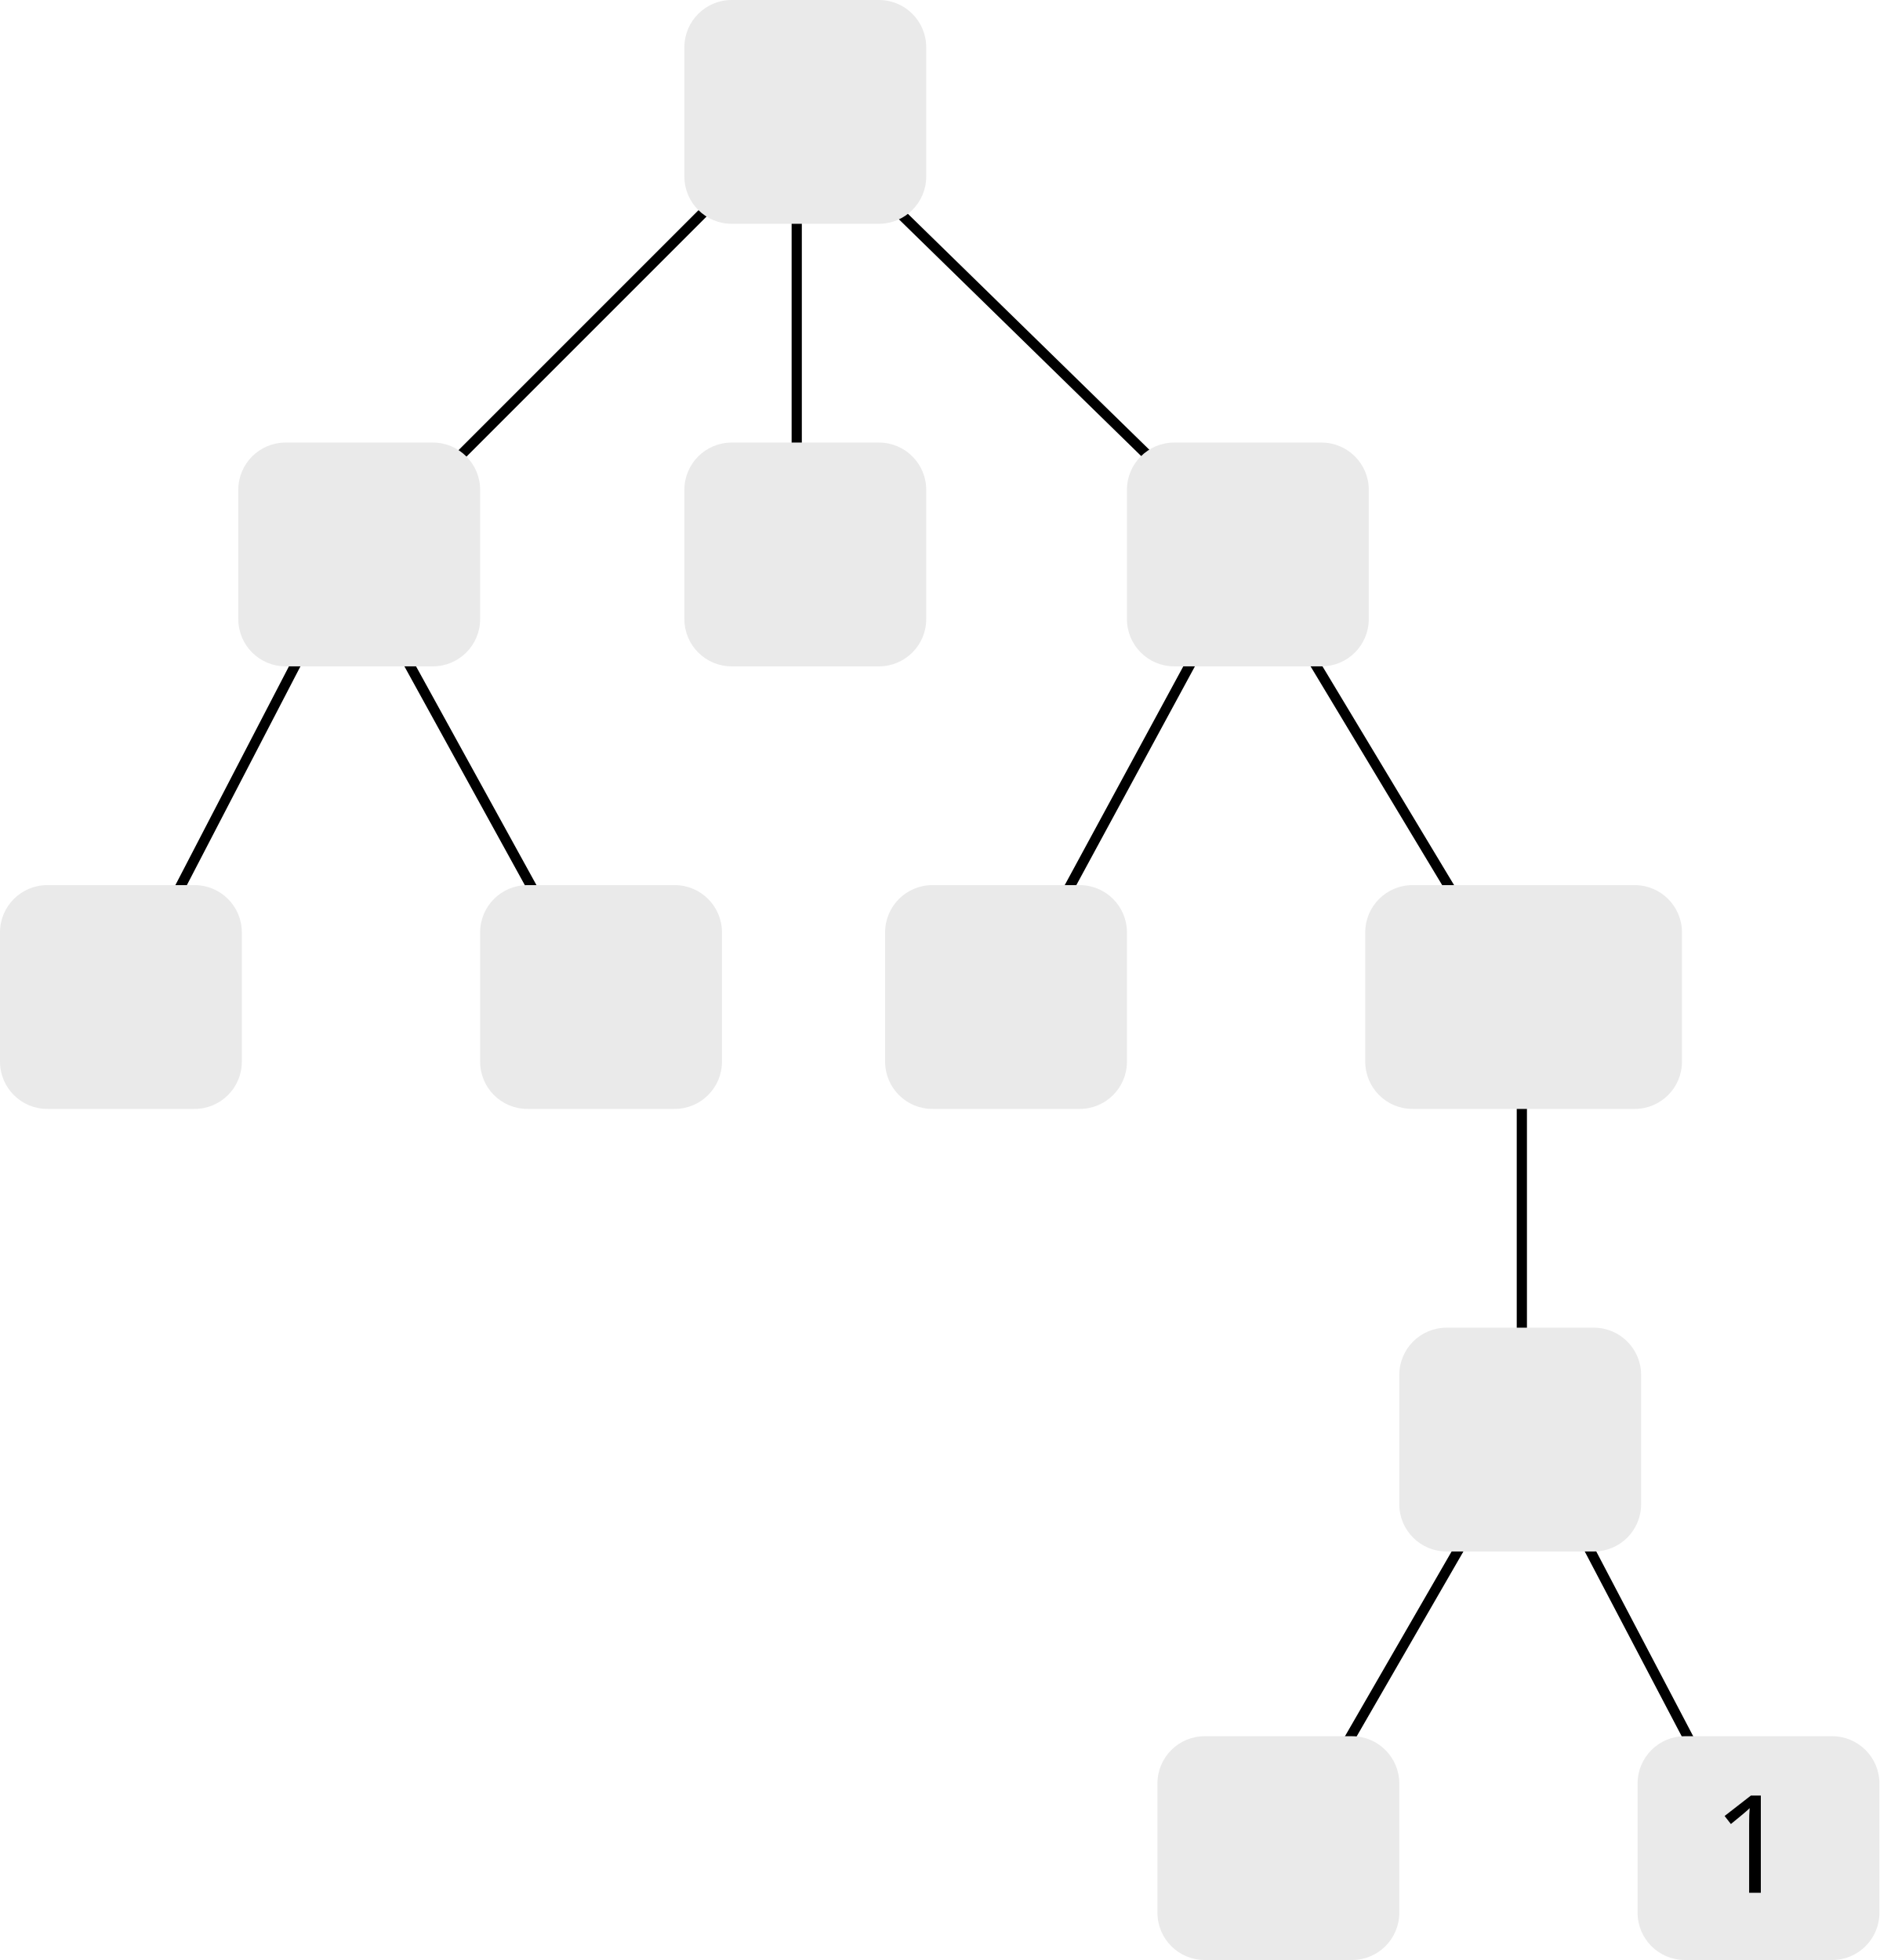
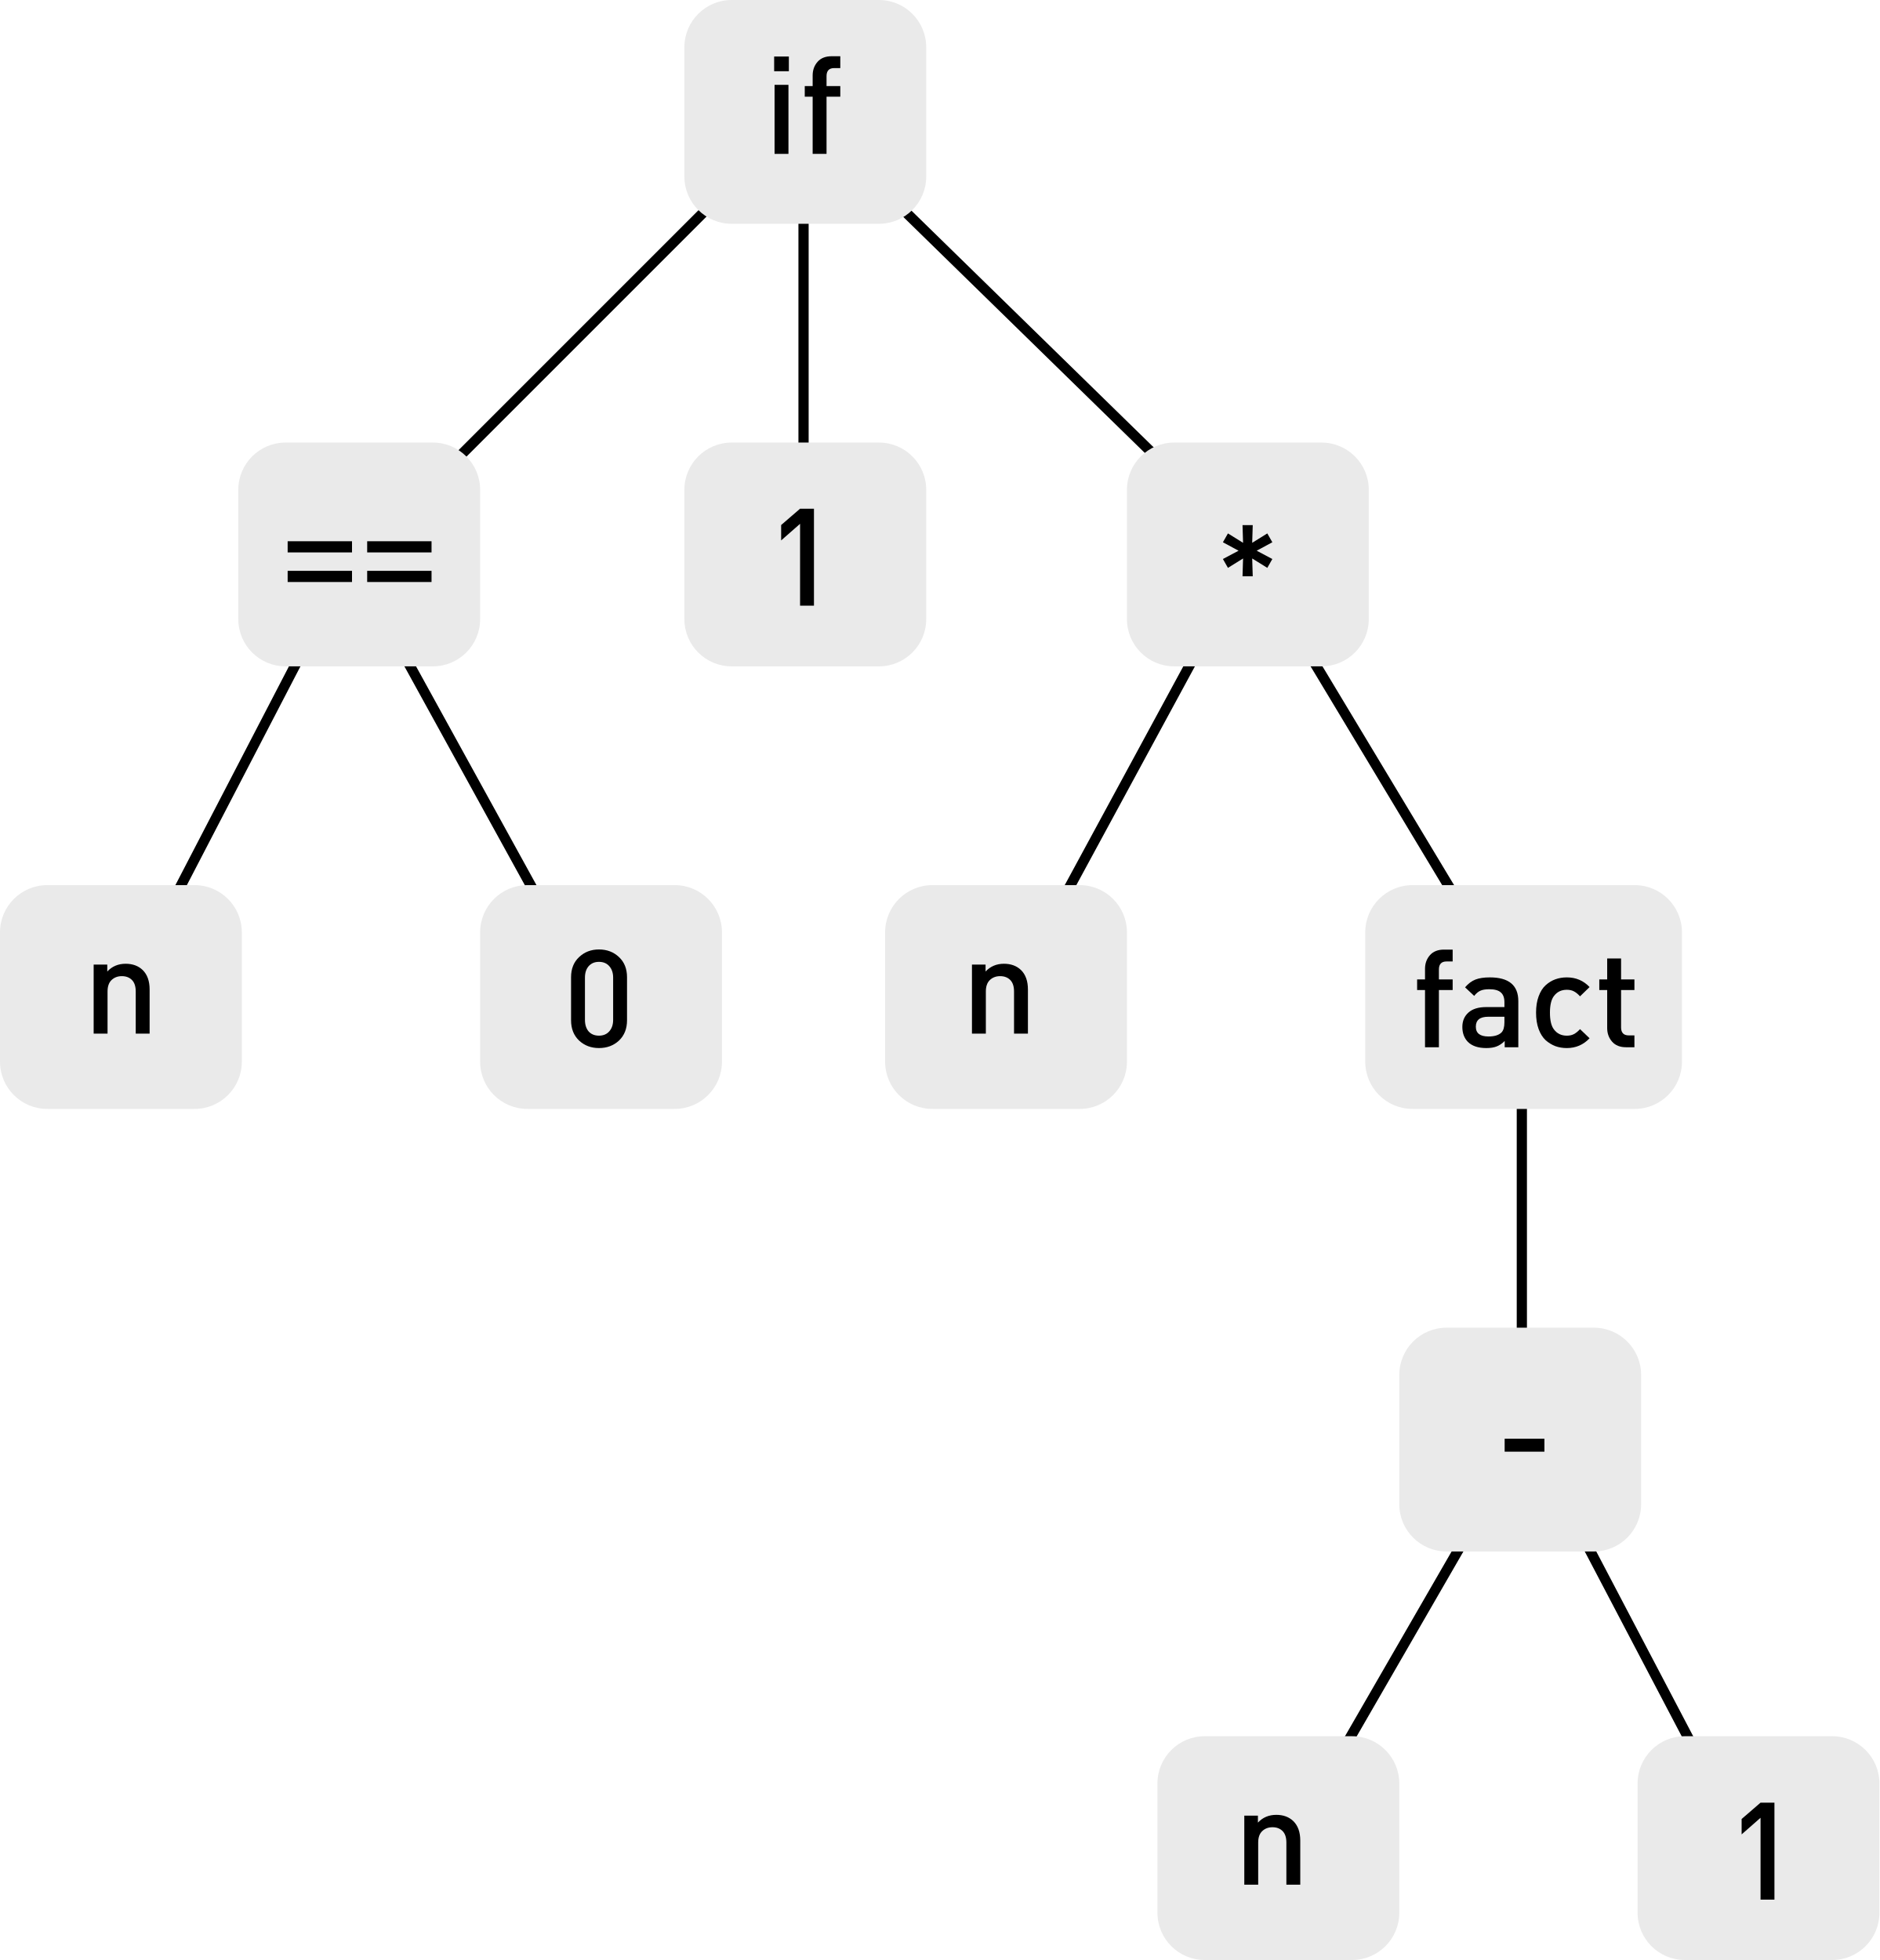
<svg xmlns="http://www.w3.org/2000/svg" width="552.074" height="575.736" id="svg2" version="1.1">
  <defs id="defs4">
    <linearGradient id="linearGradient5246">
      <stop id="stop5248" offset="0" style="stop-color:#eaeaea;stop-opacity:1;" />
      <stop id="stop5250" offset="1" style="stop-color:#eaeaea;stop-opacity:0;" />
    </linearGradient>
  </defs>
  <g id="layer1" transform="translate(-14.96287,-12.36218)">
-     <g id="g5260">
-       <path style="fill:none;stroke:#000000;stroke-width:3;stroke-linecap:butt;stroke-linejoin:miter;stroke-miterlimit:4;stroke-opacity:1;stroke-dasharray:none" d="m 249,179.362 0,-134 131,128" id="path5743" />
-       <path style="fill:none;stroke:#000000;stroke-width:3;stroke-linecap:butt;stroke-linejoin:miter;stroke-miterlimit:4;stroke-opacity:1;stroke-dasharray:none" d="m 120,176.362 129,-129" id="path5739" />
-       <path style="fill:none;stroke:#000000;stroke-width:3;stroke-linecap:butt;stroke-linejoin:miter;stroke-miterlimit:4;stroke-opacity:1;stroke-dasharray:none" d="m 50,307.362 68,-131 71,129" id="path5745" />
-       <path style="fill:none;stroke:#000000;stroke-width:3;stroke-linecap:butt;stroke-linejoin:miter;stroke-miterlimit:4;stroke-opacity:1;stroke-dasharray:none" d="m 311,306.362 71,-131 80,133 0,127 -71,123" id="path5747" />
-       <path style="fill:none;stroke:#000000;stroke-width:3;stroke-linecap:butt;stroke-linejoin:miter;stroke-miterlimit:4;stroke-opacity:1;stroke-dasharray:none" d="m 465,435.362 64,122" id="path5749" />
-       <rect ry="13.878" y="12.362" x="216" height="65.736" width="71.037" id="rect3014" style="fill:#eaeaea;fill-opacity:1;fill-rule:evenodd;stroke:none" />
-       <flowRoot xml:space="preserve" id="flowRoot5462" style="font-size:40px;font-style:normal;font-weight:normal;line-height:125%;letter-spacing:0px;word-spacing:0px;fill:#000000;fill-opacity:1;stroke:none;font-family:Sans" transform="translate(59,-176)">
-         <flowRegion id="flowRegion5464">
-           <rect id="rect5466" width="57.254" height="58.314" x="180.243" y="195.675" />
-         </flowRegion>
-         <flowPara id="flowPara5468" style="font-style:normal;font-variant:normal;font-weight:500;font-stretch:normal;font-family:DIN-Medium;-inkscape-font-specification:DIN-Medium Medium">if</flowPara>
-       </flowRoot>
-       <g id="g5494" transform="translate(-59.6178,-177.1281)">
-         <rect ry="13.878" y="319.49" x="144.581" height="65.736" width="71.037" id="rect5454" style="fill:#eaeaea;fill-opacity:1;fill-rule:evenodd;stroke:none" />
-         <flowRoot transform="translate(-21.39868,129.5435)" xml:space="preserve" id="flowRoot5470" style="font-size:40px;font-style:normal;font-weight:normal;line-height:125%;letter-spacing:0px;word-spacing:0px;fill:#000000;fill-opacity:1;stroke:none;font-family:Sans">
-           <flowRegion id="flowRegion5472">
-             <rect id="rect5474" width="57.254" height="58.314" x="180.243" y="195.675" />
-           </flowRegion>
-           <flowPara id="flowPara5476" style="font-style:normal;font-variant:normal;font-weight:500;font-stretch:normal;font-family:DIN-Medium;-inkscape-font-specification:DIN-Medium Medium">==</flowPara>
-         </flowRoot>
+     <path id="path5743" d="m 251,179.362 0,-134 131,128" style="fill:none;stroke:#000000;stroke-width:3;stroke-linecap:butt;stroke-linejoin:miter;stroke-miterlimit:4;stroke-opacity:1;stroke-dasharray:none" />
+     <path id="path5739" d="m 120,176.362 129,-129" style="fill:none;stroke:#000000;stroke-width:3;stroke-linecap:butt;stroke-linejoin:miter;stroke-miterlimit:4;stroke-opacity:1;stroke-dasharray:none" />
+     <path id="path5745" d="m 50,307.362 68,-131 71,129" style="fill:none;stroke:#000000;stroke-width:3;stroke-linecap:butt;stroke-linejoin:miter;stroke-miterlimit:4;stroke-opacity:1;stroke-dasharray:none" />
+     <path id="path5747" d="m 311,306.362 71,-131 80,133 0,127 -71,123" style="fill:none;stroke:#000000;stroke-width:3;stroke-linecap:butt;stroke-linejoin:miter;stroke-miterlimit:4;stroke-opacity:1;stroke-dasharray:none" />
+     <path id="path5749" d="m 465,435.362 64,122" style="fill:none;stroke:#000000;stroke-width:3;stroke-linecap:butt;stroke-linejoin:miter;stroke-miterlimit:4;stroke-opacity:1;stroke-dasharray:none" />
+     <rect style="fill:#eaeaea;fill-opacity:1;fill-rule:evenodd;stroke:none" id="rect3014" width="71.037" height="65.736" x="216" y="12.362" ry="13.878" />
+     <g transform="translate(59,-176)" style="font-size:40px;font-style:normal;font-weight:normal;line-height:125%;letter-spacing:0px;word-spacing:0px;fill:#000000;fill-opacity:1;stroke:none;font-family:Sans" id="flowRoot5462">
+       <path d="m 187.69,209.284 -4.32,0 0,-4.32 4.32,0 0,4.32 m -0.12,24.28 -4.08,0 0,-20.28 4.08,0 0,20.28" style="font-variant:normal;font-weight:500;font-stretch:normal;font-family:DIN-Medium;-inkscape-font-specification:DIN-Medium Medium" id="path3361" />
+       <path d="m 202.797,216.764 -4.04,0 0,16.8 -4.08,0 0,-16.8 -2.32,0 0,-3.12 2.32,0 0,-3.12 c 0,-1.573 0.48,-2.907 1.44,-4 0.96,-1.093 2.333,-1.64 4.12,-1.64 l 2.56,0 0,3.48 -1.8,0 c -1.493,3e-5 -2.24,0.787 -2.24,2.36 l 0,2.92 4.04,0 0,3.12" style="font-variant:normal;font-weight:500;font-stretch:normal;font-family:DIN-Medium;-inkscape-font-specification:DIN-Medium Medium" id="path3363" />
+     </g>
+     <rect ry="13.878" y="142.362" x="84.963" height="65.736" width="71.037" id="rect5454" style="fill:#eaeaea;fill-opacity:1;fill-rule:evenodd;stroke:none" />
+     <g transform="translate(-83.01647,-43.58454)" style="font-size:40px;font-style:normal;font-weight:normal;line-height:125%;letter-spacing:0px;word-spacing:0px;fill:#000000;fill-opacity:1;stroke:none;font-family:Sans" id="flowRoot5470">
+       <path d="m 201.383,218.215 -18.906,0 0,-3.281 18.906,0 0,3.281 m 0,8.691 -18.906,0 0,-3.281 18.906,0 0,3.281" style="font-variant:normal;font-stretch:normal;font-family:Arial;-inkscape-font-specification:Arial" id="path3353" />
+       <path d="m 224.742,218.215 -18.906,0 0,-3.281 18.906,0 0,3.281 m 0,8.691 -18.906,0 0,-3.281 18.906,0 0,3.281" style="font-variant:normal;font-stretch:normal;font-family:Arial;-inkscape-font-specification:Arial" id="path3355" />
+     </g>
+     <rect style="fill:#eaeaea;fill-opacity:1;fill-rule:evenodd;stroke:none" id="rect5456" width="71.037" height="65.736" x="216" y="142.362" ry="13.878" />
+     <g transform="translate(59.61164,-43.29483)" style="font-size:40px;font-style:normal;font-weight:normal;line-height:125%;letter-spacing:0px;word-spacing:0px;fill:#000000;fill-opacity:1;stroke:none;font-family:Sans" id="flowRoot5478">
+       <path d="m 194.45,233.564 -4.08,0 0,-24.04 -5.56,4.88 0,-4.52 5.56,-4.8 4.08,0 0,28.48" style="font-variant:normal;font-weight:500;font-stretch:normal;font-family:DIN-Medium;-inkscape-font-specification:DIN-Medium Medium" id="path3358" />
+     </g>
+     <rect ry="13.878" y="142.362" x="346" height="65.736" width="71.037" id="rect5458" style="fill:#eaeaea;fill-opacity:1;fill-rule:evenodd;stroke:none" />
+     <g transform="translate(191.5014,-38.35507)" style="font-size:40px;font-style:normal;font-weight:normal;line-height:125%;letter-spacing:0px;word-spacing:0px;fill:#000000;fill-opacity:1;stroke:none;font-family:Sans" id="flowRoot5486">
+       <path d="m 197.21,214.924 -1.48,2.6 -4.44,-2.76 0.16,5.24 -3,0 0.16,-5.24 -4.44,2.76 -1.48,-2.6 4.6,-2.44 -4.6,-2.48 1.48,-2.6 4.44,2.76 -0.16,-5.2 3,0 -0.16,5.2 4.44,-2.76 1.48,2.6 -4.6,2.48 4.6,2.44" style="font-variant:normal;font-weight:500;font-stretch:normal;font-family:DIN-Medium;-inkscape-font-specification:DIN-Medium Medium" id="path3366" />
+     </g>
+     <g transform="matrix(1.184374,0.2774316,0.1241406,0.9922646,257.0525,185.7604)" id="g5531">
+       <g transform="translate(-14.68112,35.34642)" id="g5543" />
+     </g>
+     <rect style="fill:#eaeaea;fill-opacity:1;fill-rule:evenodd;stroke:none" id="rect5552" width="71.037" height="65.736" x="14.963" y="272.362" ry="13.878" />
+     <rect ry="13.878" y="272.362" x="156" height="65.736" width="71.037" id="rect5564" style="fill:#eaeaea;fill-opacity:1;fill-rule:evenodd;stroke:none" />
+     <g transform="translate(0.020652,86.41546)" style="font-size:40px;font-style:normal;font-weight:normal;line-height:125%;letter-spacing:0px;word-spacing:0px;fill:#000000;fill-opacity:1;stroke:none;font-family:Sans" id="flowRoot5566">
+       <path d="m 199.13,225.644 c -2e-5,2.48 -0.787,4.467 -2.36,5.96 -1.573,1.467 -3.533,2.2 -5.88,2.2 -2.32,0 -4.267,-0.733 -5.84,-2.2 -1.573,-1.493 -2.36,-3.48 -2.36,-5.96 l 0,-12.64 c 0,-2.48 0.787,-4.453 2.36,-5.92 1.573,-1.493 3.52,-2.24 5.84,-2.24 2.347,3e-5 4.307,0.747 5.88,2.24 1.573,1.467 2.36,3.44 2.36,5.92 l 0,12.64 m -4.08,-0.12 0,-12.4 c -1e-5,-1.387 -0.373,-2.507 -1.12,-3.36 -0.747,-0.853 -1.76,-1.28 -3.04,-1.28 -1.28,3e-5 -2.293,0.427 -3.04,1.28 -0.72,0.827 -1.08,1.947 -1.08,3.36 l 0,12.4 c -1e-5,1.413 0.36,2.547 1.08,3.4 0.747,0.827 1.76,1.24 3.04,1.24 1.28,0 2.293,-0.427 3.04,-1.28 0.747,-0.853 1.12,-1.973 1.12,-3.36" style="font-variant:normal;font-weight:500;font-stretch:normal;font-family:DIN-Medium;-inkscape-font-specification:DIN-Medium Medium" id="path3350" />
+     </g>
+     <rect style="fill:#eaeaea;fill-opacity:1;fill-rule:evenodd;stroke:none" id="rect5576" width="71.037" height="65.736" x="274.963" y="272.362" ry="13.878" />
+     <g transform="translate(116.9835,82.41546)" style="font-size:40px;font-style:normal;font-weight:normal;line-height:125%;letter-spacing:0px;word-spacing:0px;fill:#000000;fill-opacity:1;stroke:none;font-family:Sans" id="flowRoot5578">
+       <path d="m 199.93,233.564 -4.08,0 0,-12.36 c -2e-5,-1.52 -0.373,-2.653 -1.12,-3.4 -0.747,-0.747 -1.733,-1.12 -2.96,-1.12 -1.227,2e-5 -2.24,0.387 -3.04,1.16 -0.773,0.747 -1.16,1.867 -1.16,3.36 l 0,12.36 -4.08,0 0,-20.28 4,0 0,2.04 c 1.413,-1.52 3.213,-2.28 5.4,-2.28 2.053,2e-5 3.72,0.613 5,1.84 1.36,1.333 2.04,3.24 2.04,5.72 l 0,12.96" style="font-variant:normal;font-weight:500;font-stretch:normal;font-family:DIN-Medium;-inkscape-font-specification:DIN-Medium Medium" id="path3375" />
+     </g>
+     <rect ry="13.878" y="272.362" x="416" height="65.736" width="93.037" id="rect5588" style="fill:#eaeaea;fill-opacity:1;fill-rule:evenodd;stroke:none" />
+     <rect style="fill:#eaeaea;fill-opacity:1;fill-rule:evenodd;stroke:none" id="rect5600" width="71.037" height="65.736" x="426" y="402.362" ry="13.878" />
+     <g transform="translate(274.0206,214.4155)" style="font-size:40px;font-style:normal;font-weight:normal;line-height:125%;letter-spacing:0px;word-spacing:0px;fill:#000000;fill-opacity:1;stroke:none;font-family:Sans" id="flowRoot5602">
+       <path d="m 194.61,224.364 -11.68,0 0,-3.8 11.68,0 0,3.8" style="font-variant:normal;font-weight:500;font-stretch:normal;font-family:DIN-Medium;-inkscape-font-specification:DIN-Medium Medium" id="path3369" />
+     </g>
+     <flowRoot style="font-size:40px;font-style:normal;font-weight:normal;line-height:125%;letter-spacing:0px;word-spacing:0px;fill:#000000;fill-opacity:1;stroke:none;font-family:Sans" id="flowRoot5626" xml:space="preserve" transform="translate(384.6013,429.5435)">
+       <flowRegion id="flowRegion5628">
+         <rect y="195.675" x="180.243" height="58.314" width="57.254" id="rect5630" />
+       </flowRegion>
+       <flowPara style="font-style:normal;font-variant:normal;font-weight:500;font-stretch:normal;font-family:DIN-Medium;-inkscape-font-specification:DIN-Medium Medium" id="flowPara5632">n1=11</flowPara>
+     </flowRoot>
+     <rect style="fill:#eaeaea;fill-opacity:1;fill-rule:evenodd;stroke:none" id="rect5624" width="71.037" height="65.736" x="496" y="522.362" ry="13.878" />
+     <g transform="translate(-54,-96)" id="g5729" style="stroke-width:3;stroke-miterlimit:4;stroke-dasharray:none">
+       <g style="font-size:40px;font-style:normal;font-weight:normal;line-height:125%;letter-spacing:0px;word-spacing:0px;fill:#000000;fill-opacity:1;stroke:none;font-family:Sans" id="text5634">
+         <path d="m 590.2,666.362 -4.08,0 0,-24.04 -5.56,4.88 0,-4.52 5.56,-4.8 4.08,0 0,28.48" style="font-variant:normal;font-weight:500;font-stretch:normal;font-family:DIN-Medium;-inkscape-font-specification:DIN-Medium Medium" id="path3347" />
      </g>
-       <g id="g5501" transform="translate(-64.29343,-175.0076)">
-         <rect style="fill:#eaeaea;fill-opacity:1;fill-rule:evenodd;stroke:none" id="rect5456" width="71.037" height="65.736" x="280.293" y="317.37" ry="13.878" />
-         <flowRoot style="font-size:40px;font-style:normal;font-weight:normal;line-height:125%;letter-spacing:0px;word-spacing:0px;fill:#000000;fill-opacity:1;stroke:none;font-family:Sans" id="flowRoot5478" xml:space="preserve" transform="translate(123.9051,131.7127)">
-           <flowRegion id="flowRegion5480">
-             <rect y="195.675" x="180.243" height="58.314" width="57.254" id="rect5482" />
-           </flowRegion>
-           <flowPara style="font-style:normal;font-variant:normal;font-weight:500;font-stretch:normal;font-family:DIN-Medium;-inkscape-font-specification:DIN-Medium Medium" id="flowPara5484">1</flowPara>
-         </flowRoot>
-       </g>
-       <g id="g5508" transform="translate(-59.40362,-176.0678)">
-         <rect ry="13.878" y="318.43" x="405.404" height="65.736" width="71.037" id="rect5458" style="fill:#eaeaea;fill-opacity:1;fill-rule:evenodd;stroke:none" />
-         <flowRoot transform="translate(250.9051,137.7127)" xml:space="preserve" id="flowRoot5486" style="font-size:40px;font-style:normal;font-weight:normal;line-height:125%;letter-spacing:0px;word-spacing:0px;fill:#000000;fill-opacity:1;stroke:none;font-family:Sans">
-           <flowRegion id="flowRegion5488">
-             <rect id="rect5490" width="57.254" height="58.314" x="180.243" y="195.675" />
-           </flowRegion>
-           <flowPara id="flowPara5492" style="font-style:normal;font-variant:normal;font-weight:500;font-stretch:normal;font-family:DIN-Medium;-inkscape-font-specification:DIN-Medium Medium">*</flowPara>
-         </flowRoot>
-       </g>
-       <g id="g5531" transform="matrix(1.184374,0.2774316,0.1241406,0.9922646,257.0525,185.7604)">
-         <g id="g5543" transform="translate(-14.68112,35.34642)" />
-       </g>
-       <g id="g5550" transform="translate(-129.6178,-47.12808)">
-         <g id="g5687">
-           <rect ry="13.878" y="319.49" x="144.581" height="65.736" width="71.037" id="rect5552" style="fill:#eaeaea;fill-opacity:1;fill-rule:evenodd;stroke:none" />
-           <flowRoot transform="translate(-21.39868,135.5435)" xml:space="preserve" id="flowRoot5554" style="font-size:40px;font-style:normal;font-weight:normal;text-align:center;line-height:125%;letter-spacing:0px;word-spacing:0px;text-anchor:middle;fill:#000000;fill-opacity:1;stroke:none;font-family:Sans">
-             <flowRegion id="flowRegion5556">
-               <rect style="text-align:center;text-anchor:middle" id="rect5558" width="69.254" height="66.314" x="166.243" y="188.675" />
-             </flowRegion>
-             <flowPara id="flowPara5560" style="font-style:normal;font-variant:normal;font-weight:500;font-stretch:normal;text-align:center;text-anchor:middle;font-family:DIN-Medium;-inkscape-font-specification:DIN-Medium Medium">n</flowPara>
-           </flowRoot>
-         </g>
-       </g>
-       <g id="g5694" transform="translate(-51.58067,-154.1281)">
-         <rect ry="13.878" y="426.49" x="207.581" height="65.736" width="71.037" id="rect5564" style="fill:#eaeaea;fill-opacity:1;fill-rule:evenodd;stroke:none" />
-         <flowRoot transform="translate(51.60133,240.5435)" xml:space="preserve" id="flowRoot5566" style="font-size:40px;font-style:normal;font-weight:normal;line-height:125%;letter-spacing:0px;word-spacing:0px;fill:#000000;fill-opacity:1;stroke:none;font-family:Sans">
-           <flowRegion id="flowRegion5568">
-             <rect id="rect5570" width="57.254" height="58.314" x="180.243" y="195.675" />
-           </flowRegion>
-           <flowPara id="flowPara5572" style="font-style:normal;font-variant:normal;font-weight:500;font-stretch:normal;font-family:DIN-Medium;-inkscape-font-specification:DIN-Medium Medium">0</flowPara>
-         </flowRoot>
-       </g>
-       <g id="g5701" transform="translate(-97.6178,-161.1281)">
-         <rect style="fill:#eaeaea;fill-opacity:1;fill-rule:evenodd;stroke:none" id="rect5576" width="71.037" height="65.736" x="372.581" y="433.49" ry="13.878" />
-         <flowRoot style="font-size:40px;font-style:normal;font-weight:normal;line-height:125%;letter-spacing:0px;word-spacing:0px;fill:#000000;fill-opacity:1;stroke:none;font-family:Sans" id="flowRoot5578" xml:space="preserve" transform="translate(216.6013,243.5435)">
-           <flowRegion id="flowRegion5580">
-             <rect y="195.675" x="180.243" height="58.314" width="57.254" id="rect5582" />
-           </flowRegion>
-           <flowPara style="font-style:normal;font-variant:normal;font-weight:500;font-stretch:normal;font-family:DIN-Medium;-inkscape-font-specification:DIN-Medium Medium" id="flowPara5584">n</flowPara>
-         </flowRoot>
-       </g>
-       <g id="g5708" transform="translate(-74.58069,-164.1281)">
-         <rect ry="13.878" y="436.49" x="490.581" height="65.736" width="93.037" id="rect5588" style="fill:#eaeaea;fill-opacity:1;fill-rule:evenodd;stroke:none" />
-         <flowRoot transform="translate(322.6013,248.5435)" xml:space="preserve" id="flowRoot5590" style="font-size:40px;font-style:normal;font-weight:normal;line-height:125%;letter-spacing:0px;word-spacing:0px;fill:#000000;fill-opacity:1;stroke:none;font-family:Sans">
-           <flowRegion id="flowRegion5592">
-             <rect id="rect5594" width="120.254" height="60.314" x="180.243" y="195.675" />
-           </flowRegion>
-           <flowPara id="flowPara5596" style="font-style:normal;font-variant:normal;font-weight:500;font-stretch:normal;font-family:DIN-Medium;-inkscape-font-specification:DIN-Medium Medium">fact</flowPara>
-         </flowRoot>
-       </g>
-       <g id="g5715" transform="translate(-78.58069,-122.1281)">
-         <rect style="fill:#eaeaea;fill-opacity:1;fill-rule:evenodd;stroke:none" id="rect5600" width="71.037" height="65.736" x="504.581" y="524.49" ry="13.878" />
-         <flowRoot style="font-size:40px;font-style:normal;font-weight:normal;line-height:125%;letter-spacing:0px;word-spacing:0px;fill:#000000;fill-opacity:1;stroke:none;font-family:Sans" id="flowRoot5602" xml:space="preserve" transform="translate(352.6013,334.5435)">
-           <flowRegion id="flowRegion5604">
-             <rect y="195.675" x="180.243" height="58.314" width="57.254" id="rect5606" />
-           </flowRegion>
-           <flowPara style="font-style:normal;font-variant:normal;font-weight:500;font-stretch:normal;font-family:DIN-Medium;-inkscape-font-specification:DIN-Medium Medium" id="flowPara5608">-</flowPara>
-         </flowRoot>
-       </g>
-       <flowRoot transform="translate(384.6013,429.5435)" xml:space="preserve" id="flowRoot5626" style="font-size:40px;font-style:normal;font-weight:normal;line-height:125%;letter-spacing:0px;word-spacing:0px;fill:#000000;fill-opacity:1;stroke:none;font-family:Sans">
-         <flowRegion id="flowRegion5628">
-           <rect id="rect5630" width="57.254" height="58.314" x="180.243" y="195.675" />
-         </flowRegion>
-         <flowPara id="flowPara5632" style="font-style:normal;font-variant:normal;font-weight:500;font-stretch:normal;font-family:DIN-Medium;-inkscape-font-specification:DIN-Medium Medium">n1=11</flowPara>
-       </flowRoot>
-       <g id="g5733" style="stroke-width:3;stroke-miterlimit:4;stroke-dasharray:none" transform="translate(-74,-190)">
-         <rect style="fill:#eaeaea;fill-opacity:1;fill-rule:evenodd;stroke:none" id="rect5624" width="71.037" height="65.736" x="570" y="712.362" ry="13.878" />
-         <g transform="translate(16,92)" id="g5729" style="stroke-width:3;stroke-miterlimit:4;stroke-dasharray:none">
-           <text xml:space="preserve" style="font-size:40px;font-style:normal;font-weight:normal;line-height:125%;letter-spacing:0px;word-spacing:0px;fill:#000000;fill-opacity:1;stroke:none;font-family:Sans" x="576" y="666.362" id="text5634">
-             <tspan id="tspan5636" x="576" y="666.362" style="font-style:normal;font-variant:normal;font-weight:500;font-stretch:normal;font-family:DIN-Medium;-inkscape-font-specification:DIN-Medium Medium">1</tspan>
-           </text>
-         </g>
-       </g>
-       <path style="fill:none;stroke:none" id="path5741" d="m 257.6,49.195 c -1.248,26.655 -1.144,53.354 -1.068,80.032 0.071,18.681 0.364,37.36 0.856,56.034 0.033,0.929 0.061,1.858 0.099,2.787 0.034,0.821 0.016,1.648 0.135,2.461 0.03,0.206 0.343,0.509 0.158,0.605 -13.693,7.085 -11.747,10.949 -14.004,5.344 -0.934,-2.077 -0.271,-5.076 -1.851,-6.754 -0.335,-0.105 -0.658,-0.268 -1.006,-0.316 -1.135,-0.158 -2.284,-0.195 -3.425,-0.301 -11.149,-1.035 -2.212,-0.295 -16.281,-1.378 -18.443,-1.42 -7.084,-0.514 -26.734,-2.125 -20.581,-1.889 -41.151,-4.472 -61.211,-9.579 -3.888,-0.99 -7.801,-1.941 -11.57,-3.315 -3.56,-1.298 -6.907,-3.119 -10.361,-4.678 -8.699,-4.792 -16.546,-10.855 -23.085,-18.347 -4.678,-5.361 -8.312,-11.393 -11.798,-17.551 -2.505,-4.978 -4.544,-10.253 -5.451,-15.774 -0.37,-2.254 -0.434,-3.834 -0.596,-6.092 -0.037,-1.163 -0.199,-4.406 -0.017,-5.6 1,-6.533 5.393,-11.65 9.387,-16.613 4.432,-5.156 9.823,-9.248 15.685,-12.644 11.91,-6.899 16.342,-9.723 27.386,-13.812 3.051,-0.922 6.593,-2.244 9.205,0.496 2.951,3.095 2.683,7.82 2.818,11.711 -0.243,4.852 -1.388,9.531 -3.082,14.065 -0.429,1.147 -0.881,2.288 -1.422,3.387 -0.263,0.533 -0.407,1.335 -0.981,1.487 -3.142,0.837 -6.442,0.898 -9.663,1.347 10.095,-11.087 20.888,-21.527 32.41,-31.127 2.416,-2.013 4.739,-4.173 7.385,-5.872 5.898,-3.787 12.127,-7.032 18.19,-10.548 2.09,-0.012 4.252,-0.579 6.271,-0.037 7.897,2.12 11.498,13.34 13.594,19.937 2.727,8.581 4.294,17.254 6.133,26.049 2.64,17.015 6.164,34.634 2.976,51.86 -1.54,8.318 -3.102,10.658 -6.45,18.038 -3.892,6.556 -8.424,11.343 -15.059,15.095 -5.773,3.264 -11.547,6.547 -17.528,9.41 -2.951,1.413 -7.825,2.048 -11.011,2.603 -7.099,0.593 -14.347,0.075 -20.589,-3.574 -0.415,-0.336 -0.829,-0.672 -1.244,-1.008 0,0 12.516,-7.847 12.516,-7.847 l 0,0 c 0.348,0.285 0.697,0.57 1.045,0.856 5.959,3.386 12.865,3.765 19.573,3.041 1.759,-0.348 3.543,-0.589 5.277,-1.045 1.848,-0.485 6.174,-3.541 5.449,-1.773 -0.995,2.426 -4.838,2.387 -6.524,4.394 -1.415,1.684 3.907,-2.06 5.67,-3.377 5.177,-3.867 6.096,-5.909 10.027,-11.134 3.603,-7.288 5.228,-9.507 6.983,-17.803 3.616,-17.099 0.324,-34.724 -2.449,-51.653 -2.092,-9.559 -3.271,-16.403 -6.483,-25.598 -2.042,-5.844 -5.889,-16.68 -13.261,-18.154 -1.862,-0.372 -3.787,0.28 -5.681,0.421 1.711,-1.06 6.492,-4.664 5.134,-3.179 -2.169,2.372 -5.134,3.871 -7.625,5.903 -11.398,9.298 -22.117,19.45 -31.713,30.608 -5.642,3.29 -11.228,6.677 -16.926,9.87 -0.54,0.303 1.087,-0.67 1.431,-1.185 0.682,-1.024 1.107,-2.199 1.581,-3.334 1.817,-4.347 3.045,-8.872 3.329,-13.593 -0.087,-3.187 0.337,-7.786 -2.338,-10.256 -2.258,-2.084 -5.859,-0.288 -8.208,0.317 -1.439,0.544 -2.895,1.042 -4.316,1.631 -1.716,0.712 -6.154,3.792 -5.09,2.269 1.408,-2.015 4.473,-2.217 6.244,-3.922 1.665,-1.603 -4.014,2.304 -5.921,3.61 -1.858,1.272 -3.662,2.633 -5.357,4.115 -1.568,1.37 -2.941,2.949 -4.412,4.423 -3.8,4.598 -8.249,9.472 -9.347,15.574 -0.234,1.3 -0.107,4.211 -0.081,5.484 0.391,7.504 1.874,14.781 5.327,21.54 2.474,4.636 3.396,6.659 6.479,11.119 7.09,10.254 16.257,18.52 27.251,24.458 3.393,1.528 6.693,3.281 10.178,4.584 3.676,1.375 7.472,2.417 11.263,3.433 19.951,5.345 40.502,7.899 61.058,9.449 14.736,1.04 13.078,0.997 27.259,1.725 3.406,0.175 6.813,0.303 10.219,0.475 1.294,0.066 8.675,0.342 10.902,0.891 0.523,0.129 0.925,0.555 1.387,0.832 0.259,0.338 0.571,0.641 0.776,1.014 1.01,1.838 0.426,4.22 1.319,6.121 2.168,5.216 0.267,0.055 -12.768,7.719 -0.15,0.088 0.288,0.472 0.397,0.337 0.188,-0.234 0.039,-0.599 0.054,-0.899 0.029,-0.567 0.059,-1.133 0.081,-1.7 0.038,-0.962 0.066,-1.925 0.099,-2.888 0.487,-18.965 0.784,-37.935 0.856,-56.907 0.074,-26.315 0.201,-52.653 -1.068,-78.943 0,0 13.2,-6.726 13.2,-6.726 z" />
-       <g id="g5722" transform="translate(-80.6178,-95.12805)">
-         <rect ry="13.878" y="617.49" x="435.581" height="65.736" width="71.037" id="rect5612" style="fill:#eaeaea;fill-opacity:1;fill-rule:evenodd;stroke:none" />
-         <flowRoot transform="translate(279.6013,427.5435)" xml:space="preserve" id="flowRoot5614" style="font-size:40px;font-style:normal;font-weight:normal;line-height:125%;letter-spacing:0px;word-spacing:0px;fill:#000000;fill-opacity:1;stroke:none;font-family:Sans">
-           <flowRegion id="flowRegion5616">
-             <rect id="rect5618" width="57.254" height="58.314" x="180.243" y="195.675" />
-           </flowRegion>
-           <flowPara id="flowPara5620" style="font-style:normal;font-variant:normal;font-weight:500;font-stretch:normal;font-family:DIN-Medium;-inkscape-font-specification:DIN-Medium Medium">n</flowPara>
-         </flowRoot>
-       </g>
+     </g>
+     <path d="m 257.6,49.195 c -1.248,26.655 -1.144,53.354 -1.068,80.032 0.071,18.681 0.364,37.36 0.856,56.034 0.033,0.929 0.061,1.858 0.099,2.787 0.034,0.821 0.016,1.648 0.135,2.461 0.03,0.206 0.343,0.509 0.158,0.605 -13.693,7.085 -11.747,10.949 -14.004,5.344 -0.934,-2.077 -0.271,-5.076 -1.851,-6.754 -0.335,-0.105 -0.658,-0.268 -1.006,-0.316 -1.135,-0.158 -2.284,-0.195 -3.425,-0.301 -11.149,-1.035 -2.212,-0.295 -16.281,-1.378 -18.443,-1.42 -7.084,-0.514 -26.734,-2.125 -20.581,-1.889 -41.151,-4.472 -61.211,-9.579 -3.888,-0.99 -7.801,-1.941 -11.57,-3.315 -3.56,-1.298 -6.907,-3.119 -10.361,-4.678 -8.699,-4.792 -16.546,-10.855 -23.085,-18.347 -4.678,-5.361 -8.312,-11.393 -11.798,-17.551 -2.505,-4.978 -4.544,-10.253 -5.451,-15.774 -0.37,-2.254 -0.434,-3.834 -0.596,-6.092 -0.037,-1.163 -0.199,-4.406 -0.017,-5.6 1,-6.533 5.393,-11.65 9.387,-16.613 4.432,-5.156 9.823,-9.248 15.685,-12.644 11.91,-6.899 16.342,-9.723 27.386,-13.812 3.051,-0.922 6.593,-2.244 9.205,0.496 2.951,3.095 2.683,7.82 2.818,11.711 -0.243,4.852 -1.388,9.531 -3.082,14.065 -0.429,1.147 -0.881,2.288 -1.422,3.387 -0.263,0.533 -0.407,1.335 -0.981,1.487 -3.142,0.837 -6.442,0.898 -9.663,1.347 10.095,-11.087 20.888,-21.527 32.41,-31.127 2.416,-2.013 4.739,-4.173 7.385,-5.872 5.898,-3.787 12.127,-7.032 18.19,-10.548 2.09,-0.012 4.252,-0.579 6.271,-0.037 7.897,2.12 11.498,13.34 13.594,19.937 2.727,8.581 4.294,17.254 6.133,26.049 2.64,17.015 6.164,34.634 2.976,51.86 -1.54,8.318 -3.102,10.658 -6.45,18.038 -3.892,6.556 -8.424,11.343 -15.059,15.095 -5.773,3.264 -11.547,6.547 -17.528,9.41 -2.951,1.413 -7.825,2.048 -11.011,2.603 -7.099,0.593 -14.347,0.075 -20.589,-3.574 -0.415,-0.336 -0.829,-0.672 -1.244,-1.008 0,0 12.516,-7.847 12.516,-7.847 l 0,0 c 0.348,0.285 0.697,0.57 1.045,0.856 5.959,3.386 12.865,3.765 19.573,3.041 1.759,-0.348 3.543,-0.589 5.277,-1.045 1.848,-0.485 6.174,-3.541 5.449,-1.773 -0.995,2.426 -4.838,2.387 -6.524,4.394 -1.415,1.684 3.907,-2.06 5.67,-3.377 5.177,-3.867 6.096,-5.909 10.027,-11.134 3.603,-7.288 5.228,-9.507 6.983,-17.803 3.616,-17.099 0.324,-34.724 -2.449,-51.653 -2.092,-9.559 -3.271,-16.403 -6.483,-25.598 -2.042,-5.844 -5.889,-16.68 -13.261,-18.154 -1.862,-0.372 -3.787,0.28 -5.681,0.421 1.711,-1.06 6.492,-4.664 5.134,-3.179 -2.169,2.372 -5.134,3.871 -7.625,5.903 -11.398,9.298 -22.117,19.45 -31.713,30.608 -5.642,3.29 -11.228,6.677 -16.926,9.87 -0.54,0.303 1.087,-0.67 1.431,-1.185 0.682,-1.024 1.107,-2.199 1.581,-3.334 1.817,-4.347 3.045,-8.872 3.329,-13.593 -0.087,-3.187 0.337,-7.786 -2.338,-10.256 -2.258,-2.084 -5.859,-0.288 -8.208,0.317 -1.439,0.544 -2.895,1.042 -4.316,1.631 -1.716,0.712 -6.154,3.792 -5.09,2.269 1.408,-2.015 4.473,-2.217 6.244,-3.922 1.665,-1.603 -4.014,2.304 -5.921,3.61 -1.858,1.272 -3.662,2.633 -5.357,4.115 -1.568,1.37 -2.941,2.949 -4.412,4.423 -3.8,4.598 -8.249,9.472 -9.347,15.574 -0.234,1.3 -0.107,4.211 -0.081,5.484 0.391,7.504 1.874,14.781 5.327,21.54 2.474,4.636 3.396,6.659 6.479,11.119 7.09,10.254 16.257,18.52 27.251,24.458 3.393,1.528 6.693,3.281 10.178,4.584 3.676,1.375 7.472,2.417 11.263,3.433 19.951,5.345 40.502,7.899 61.058,9.449 14.736,1.04 13.078,0.997 27.259,1.725 3.406,0.175 6.813,0.303 10.219,0.475 1.294,0.066 8.675,0.342 10.902,0.891 0.523,0.129 0.925,0.555 1.387,0.832 0.259,0.338 0.571,0.641 0.776,1.014 1.01,1.838 0.426,4.22 1.319,6.121 2.168,5.216 0.267,0.055 -12.768,7.719 -0.15,0.088 0.288,0.472 0.397,0.337 0.188,-0.234 0.039,-0.599 0.054,-0.899 0.029,-0.567 0.059,-1.133 0.081,-1.7 0.038,-0.962 0.066,-1.925 0.099,-2.888 0.487,-18.965 0.784,-37.935 0.856,-56.907 0.074,-26.315 0.201,-52.653 -1.068,-78.943 0,0 13.2,-6.726 13.2,-6.726 z" id="path5741" style="fill:none;stroke:none" />
+     <rect ry="13.878" y="522.362" x="354.963" height="65.736" width="71.037" id="rect5612" style="fill:#eaeaea;fill-opacity:1;fill-rule:evenodd;stroke:none" />
+     <g transform="translate(196.9835,332.4155)" style="font-size:40px;font-style:normal;font-weight:normal;line-height:125%;letter-spacing:0px;word-spacing:0px;fill:#000000;fill-opacity:1;stroke:none;font-family:Sans" id="flowRoot5614">
+       <path d="m 199.93,233.564 -4.08,0 0,-12.36 c -2e-5,-1.52 -0.373,-2.653 -1.12,-3.4 -0.747,-0.747 -1.733,-1.12 -2.96,-1.12 -1.227,2e-5 -2.24,0.387 -3.04,1.16 -0.773,0.747 -1.16,1.867 -1.16,3.36 l 0,12.36 -4.08,0 0,-20.28 4,0 0,2.04 c 1.413,-1.52 3.213,-2.28 5.4,-2.28 2.053,2e-5 3.72,0.613 5,1.84 1.36,1.333 2.04,3.24 2.04,5.72 l 0,12.96" style="font-variant:normal;font-weight:500;font-stretch:normal;font-family:DIN-Medium;-inkscape-font-specification:DIN-Medium Medium" id="path3372" />
+     </g>
+     <g style="font-size:40px;font-style:normal;font-weight:normal;line-height:125%;letter-spacing:0px;word-spacing:0px;fill:#000000;fill-opacity:1;stroke:none;font-family:Sans" id="text3333">
+       <path d="m 441.679,303.183 -4.04,0 0,16.8 -4.08,0 0,-16.8 -2.32,0 0,-3.12 2.32,0 0,-3.12 c 0,-1.573 0.48,-2.907 1.44,-4 0.96,-1.093 2.333,-1.64 4.12,-1.64 l 2.56,0 0,3.48 -1.8,0 c -1.493,2e-5 -2.24,0.787 -2.24,2.36 l 0,2.92 4.04,0 0,3.12" style="font-variant:normal;font-weight:500;font-stretch:normal;font-family:DIN-Medium;-inkscape-font-specification:DIN-Medium Medium" id="path3338" />
+       <path d="m 460.964,319.983 -4,0 0,-1.84 c -0.747,0.747 -1.533,1.28 -2.36,1.6 -0.8,0.32 -1.813,0.48 -3.04,0.48 -2.4,0 -4.213,-0.613 -5.44,-1.84 -1.067,-1.12 -1.6,-2.573 -1.6,-4.36 0,-1.76 0.6,-3.173 1.8,-4.24 1.2,-1.067 2.933,-1.6 5.2,-1.6 l 5.36,0 0,-1.44 c -1e-5,-1.307 -0.36,-2.267 -1.08,-2.88 -0.693,-0.613 -1.813,-0.92 -3.36,-0.92 -1.12,1e-5 -2,0.147 -2.64,0.44 -0.64,0.293 -1.24,0.8 -1.8,1.52 l -2.68,-2.52 c 0.933,-1.093 1.947,-1.853 3.04,-2.28 1.093,-0.427 2.507,-0.64 4.24,-0.64 5.573,2e-5 8.36,2.32 8.36,6.96 l 0,13.56 m -4.08,-7.32 0,-1.64 -4.76,0 c -2.427,10e-6 -3.64,0.973 -3.64,2.92 0,1.92 1.24,2.88 3.72,2.88 1.733,0 3,-0.387 3.8,-1.16 0.587,-0.587 0.88,-1.587 0.88,-3" style="font-variant:normal;font-weight:500;font-stretch:normal;font-family:DIN-Medium;-inkscape-font-specification:DIN-Medium Medium" id="path3340" />
+       <path d="m 481.896,317.343 c -1.813,1.92 -4.04,2.88 -6.68,2.88 -1.2,0 -2.32,-0.187 -3.36,-0.56 -1.04,-0.4 -2,-0.987 -2.88,-1.76 -0.853,-0.8 -1.533,-1.88 -2.04,-3.24 -0.507,-1.387 -0.76,-3 -0.76,-4.84 0,-1.84 0.253,-3.44 0.76,-4.8 0.507,-1.387 1.187,-2.467 2.04,-3.24 0.88,-0.8 1.84,-1.387 2.88,-1.76 1.04,-0.373 2.16,-0.56 3.36,-0.56 2.667,2e-5 4.893,0.947 6.68,2.84 l -2.8,2.72 c -0.64,-0.693 -1.253,-1.187 -1.84,-1.48 -0.56,-0.293 -1.24,-0.44 -2.04,-0.44 -1.6,10e-6 -2.853,0.6 -3.76,1.8 -0.8,1.013 -1.2,2.653 -1.2,4.92 -10e-6,2.293 0.4,3.947 1.2,4.96 0.907,1.2 2.16,1.8 3.76,1.8 0.8,0 1.48,-0.147 2.04,-0.44 0.587,-0.293 1.2,-0.787 1.84,-1.48 l 2.8,2.68" style="font-variant:normal;font-weight:500;font-stretch:normal;font-family:DIN-Medium;-inkscape-font-specification:DIN-Medium Medium" id="path3342" />
+       <path d="m 495.071,319.983 -2.44,0 c -1.787,0 -3.16,-0.547 -4.12,-1.64 -0.96,-1.093 -1.44,-2.427 -1.44,-4 l 0,-11.16 -2.32,0 0,-3.12 2.32,0 0,-6.16 4.08,0 0,6.16 3.92,0 0,3.12 -3.92,0 0,10.96 c -10e-6,1.573 0.747,2.36 2.24,2.36 l 1.68,0 0,3.48" style="font-variant:normal;font-weight:500;font-stretch:normal;font-family:DIN-Medium;-inkscape-font-specification:DIN-Medium Medium" id="path3344" />
+     </g>
+     <g id="g3377" style="font-size:40px;font-style:normal;font-weight:normal;line-height:125%;letter-spacing:0px;word-spacing:0px;fill:#000000;fill-opacity:1;stroke:none;font-family:Sans" transform="translate(-141.0165,82.41546)">
+       <path id="path3379" style="font-variant:normal;font-weight:500;font-stretch:normal;font-family:DIN-Medium;-inkscape-font-specification:DIN-Medium Medium" d="m 199.93,233.564 -4.08,0 0,-12.36 c -2e-5,-1.52 -0.373,-2.653 -1.12,-3.4 -0.747,-0.747 -1.733,-1.12 -2.96,-1.12 -1.227,2e-5 -2.24,0.387 -3.04,1.16 -0.773,0.747 -1.16,1.867 -1.16,3.36 l 0,12.36 -4.08,0 0,-20.28 4,0 0,2.04 c 1.413,-1.52 3.213,-2.28 5.4,-2.28 2.053,2e-5 3.72,0.613 5,1.84 1.36,1.333 2.04,3.24 2.04,5.72 l 0,12.96" />
    </g>
  </g>
</svg>
